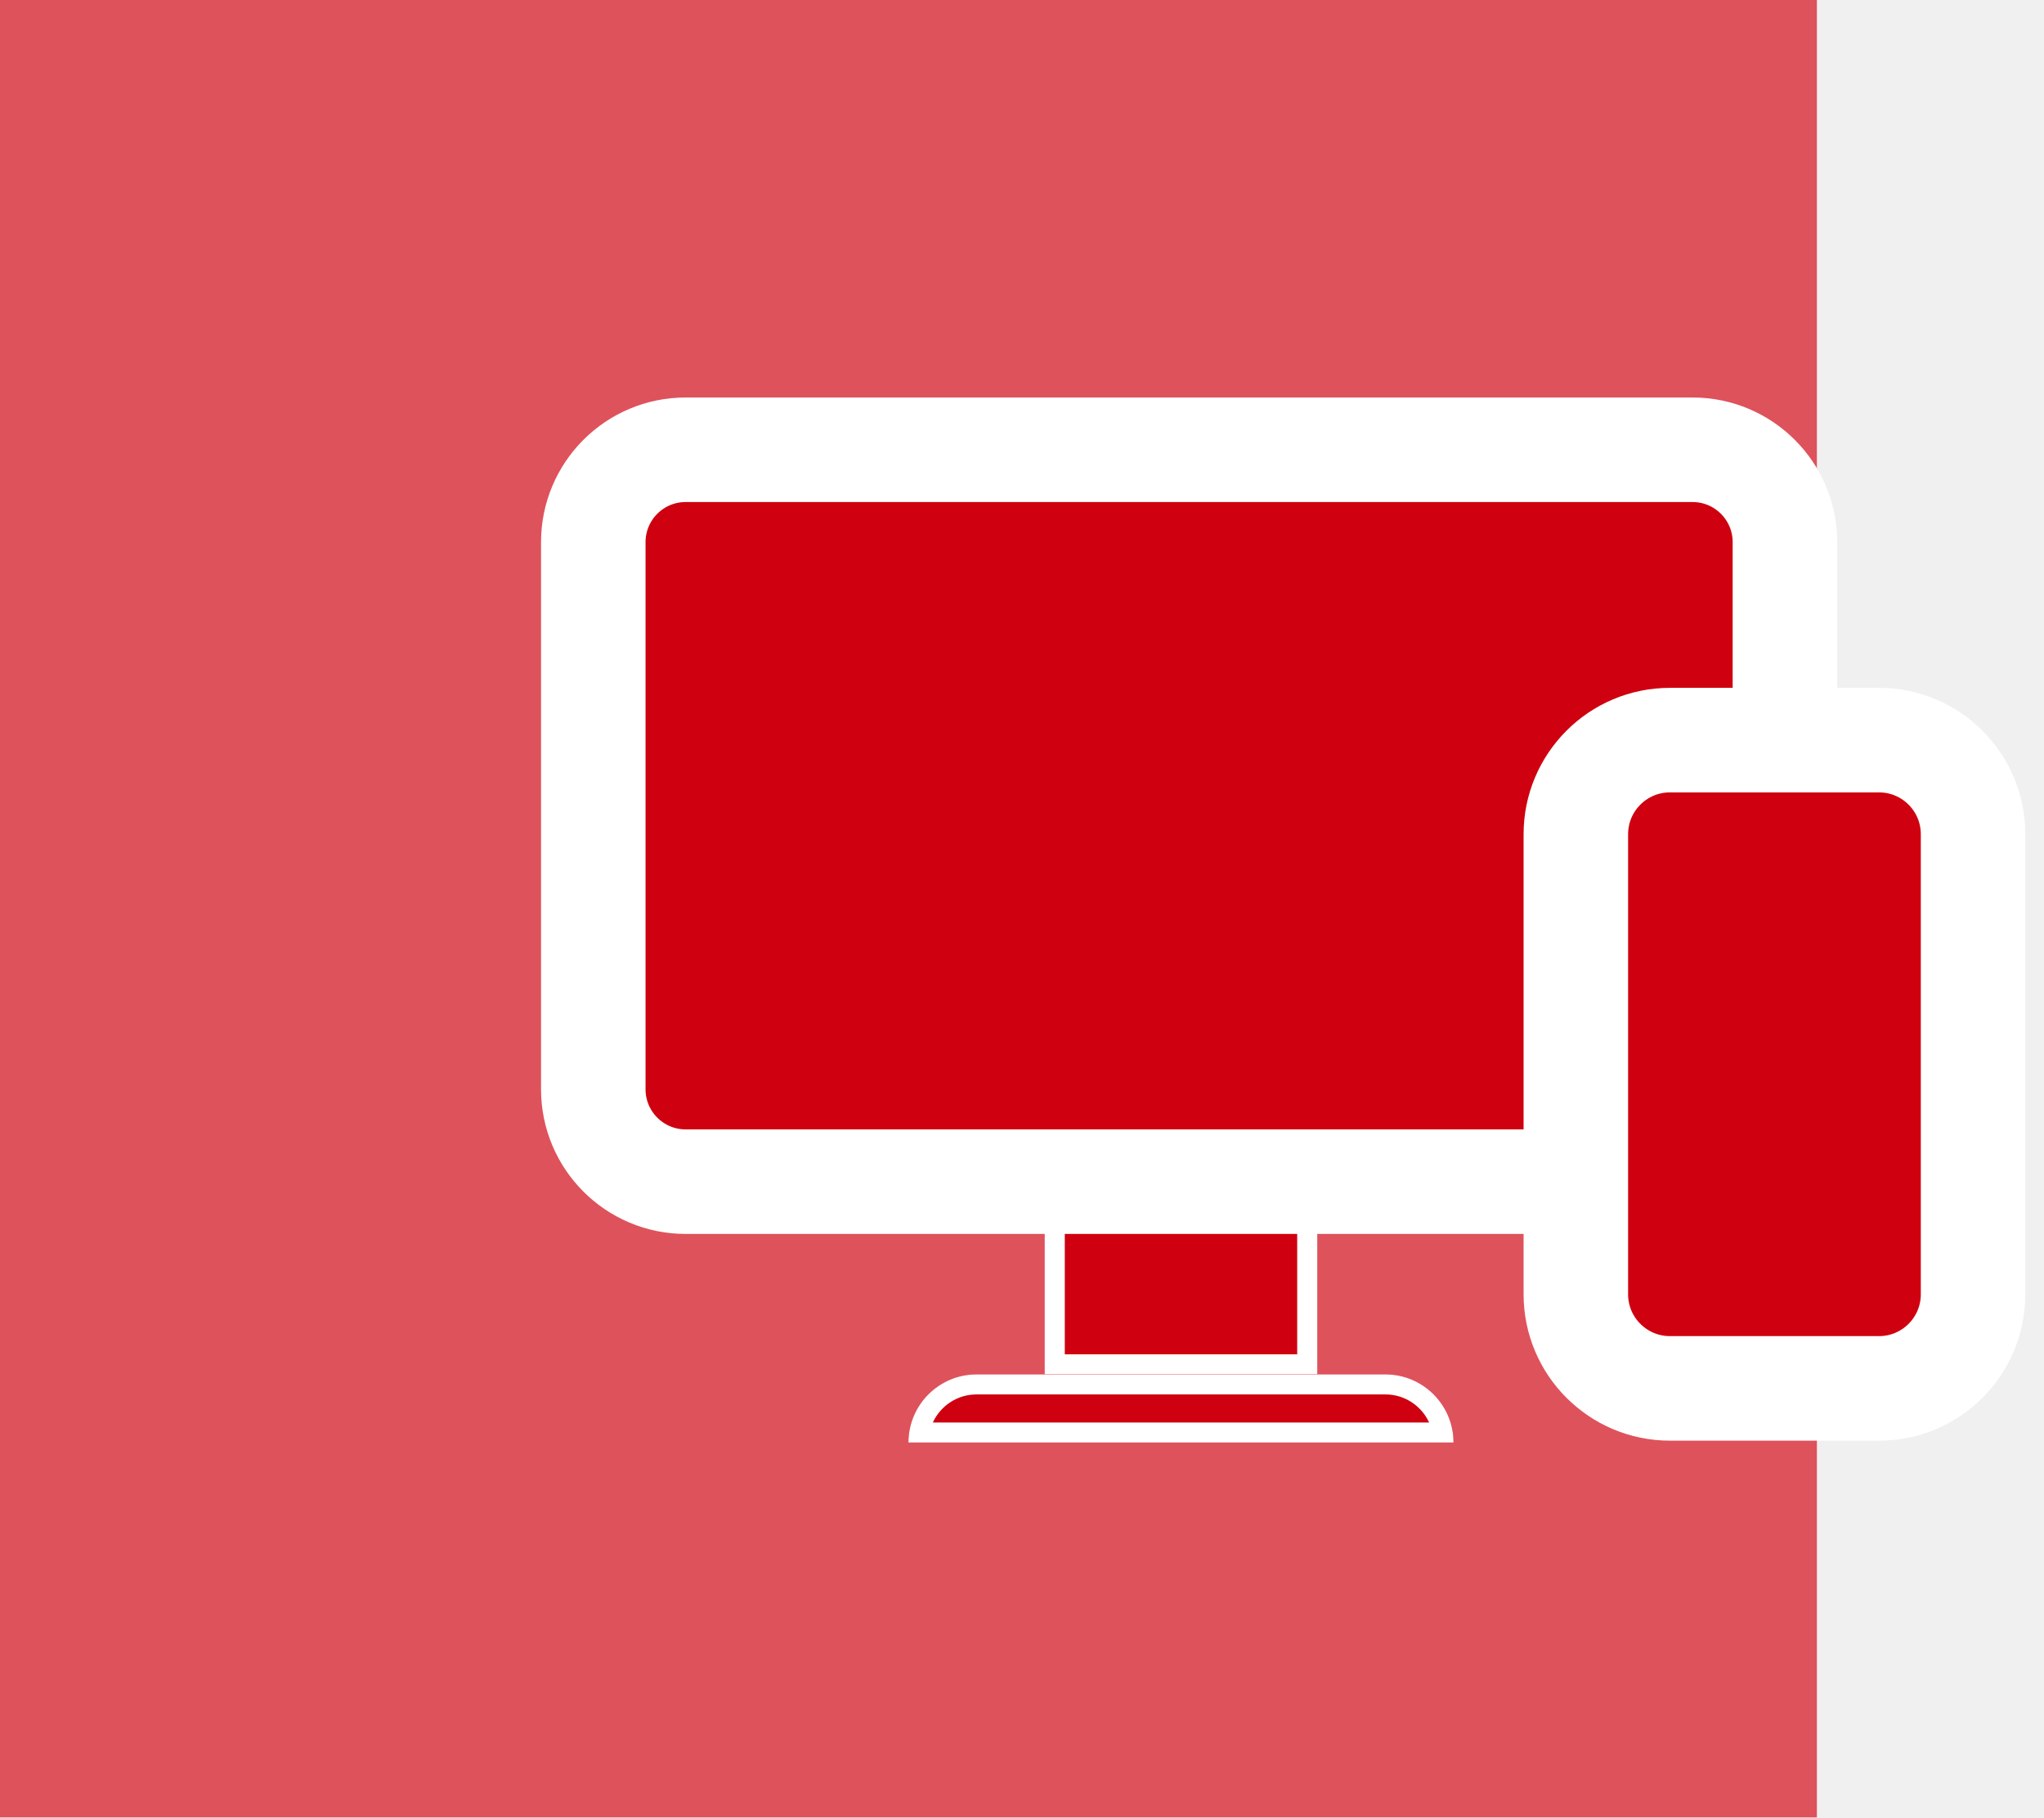
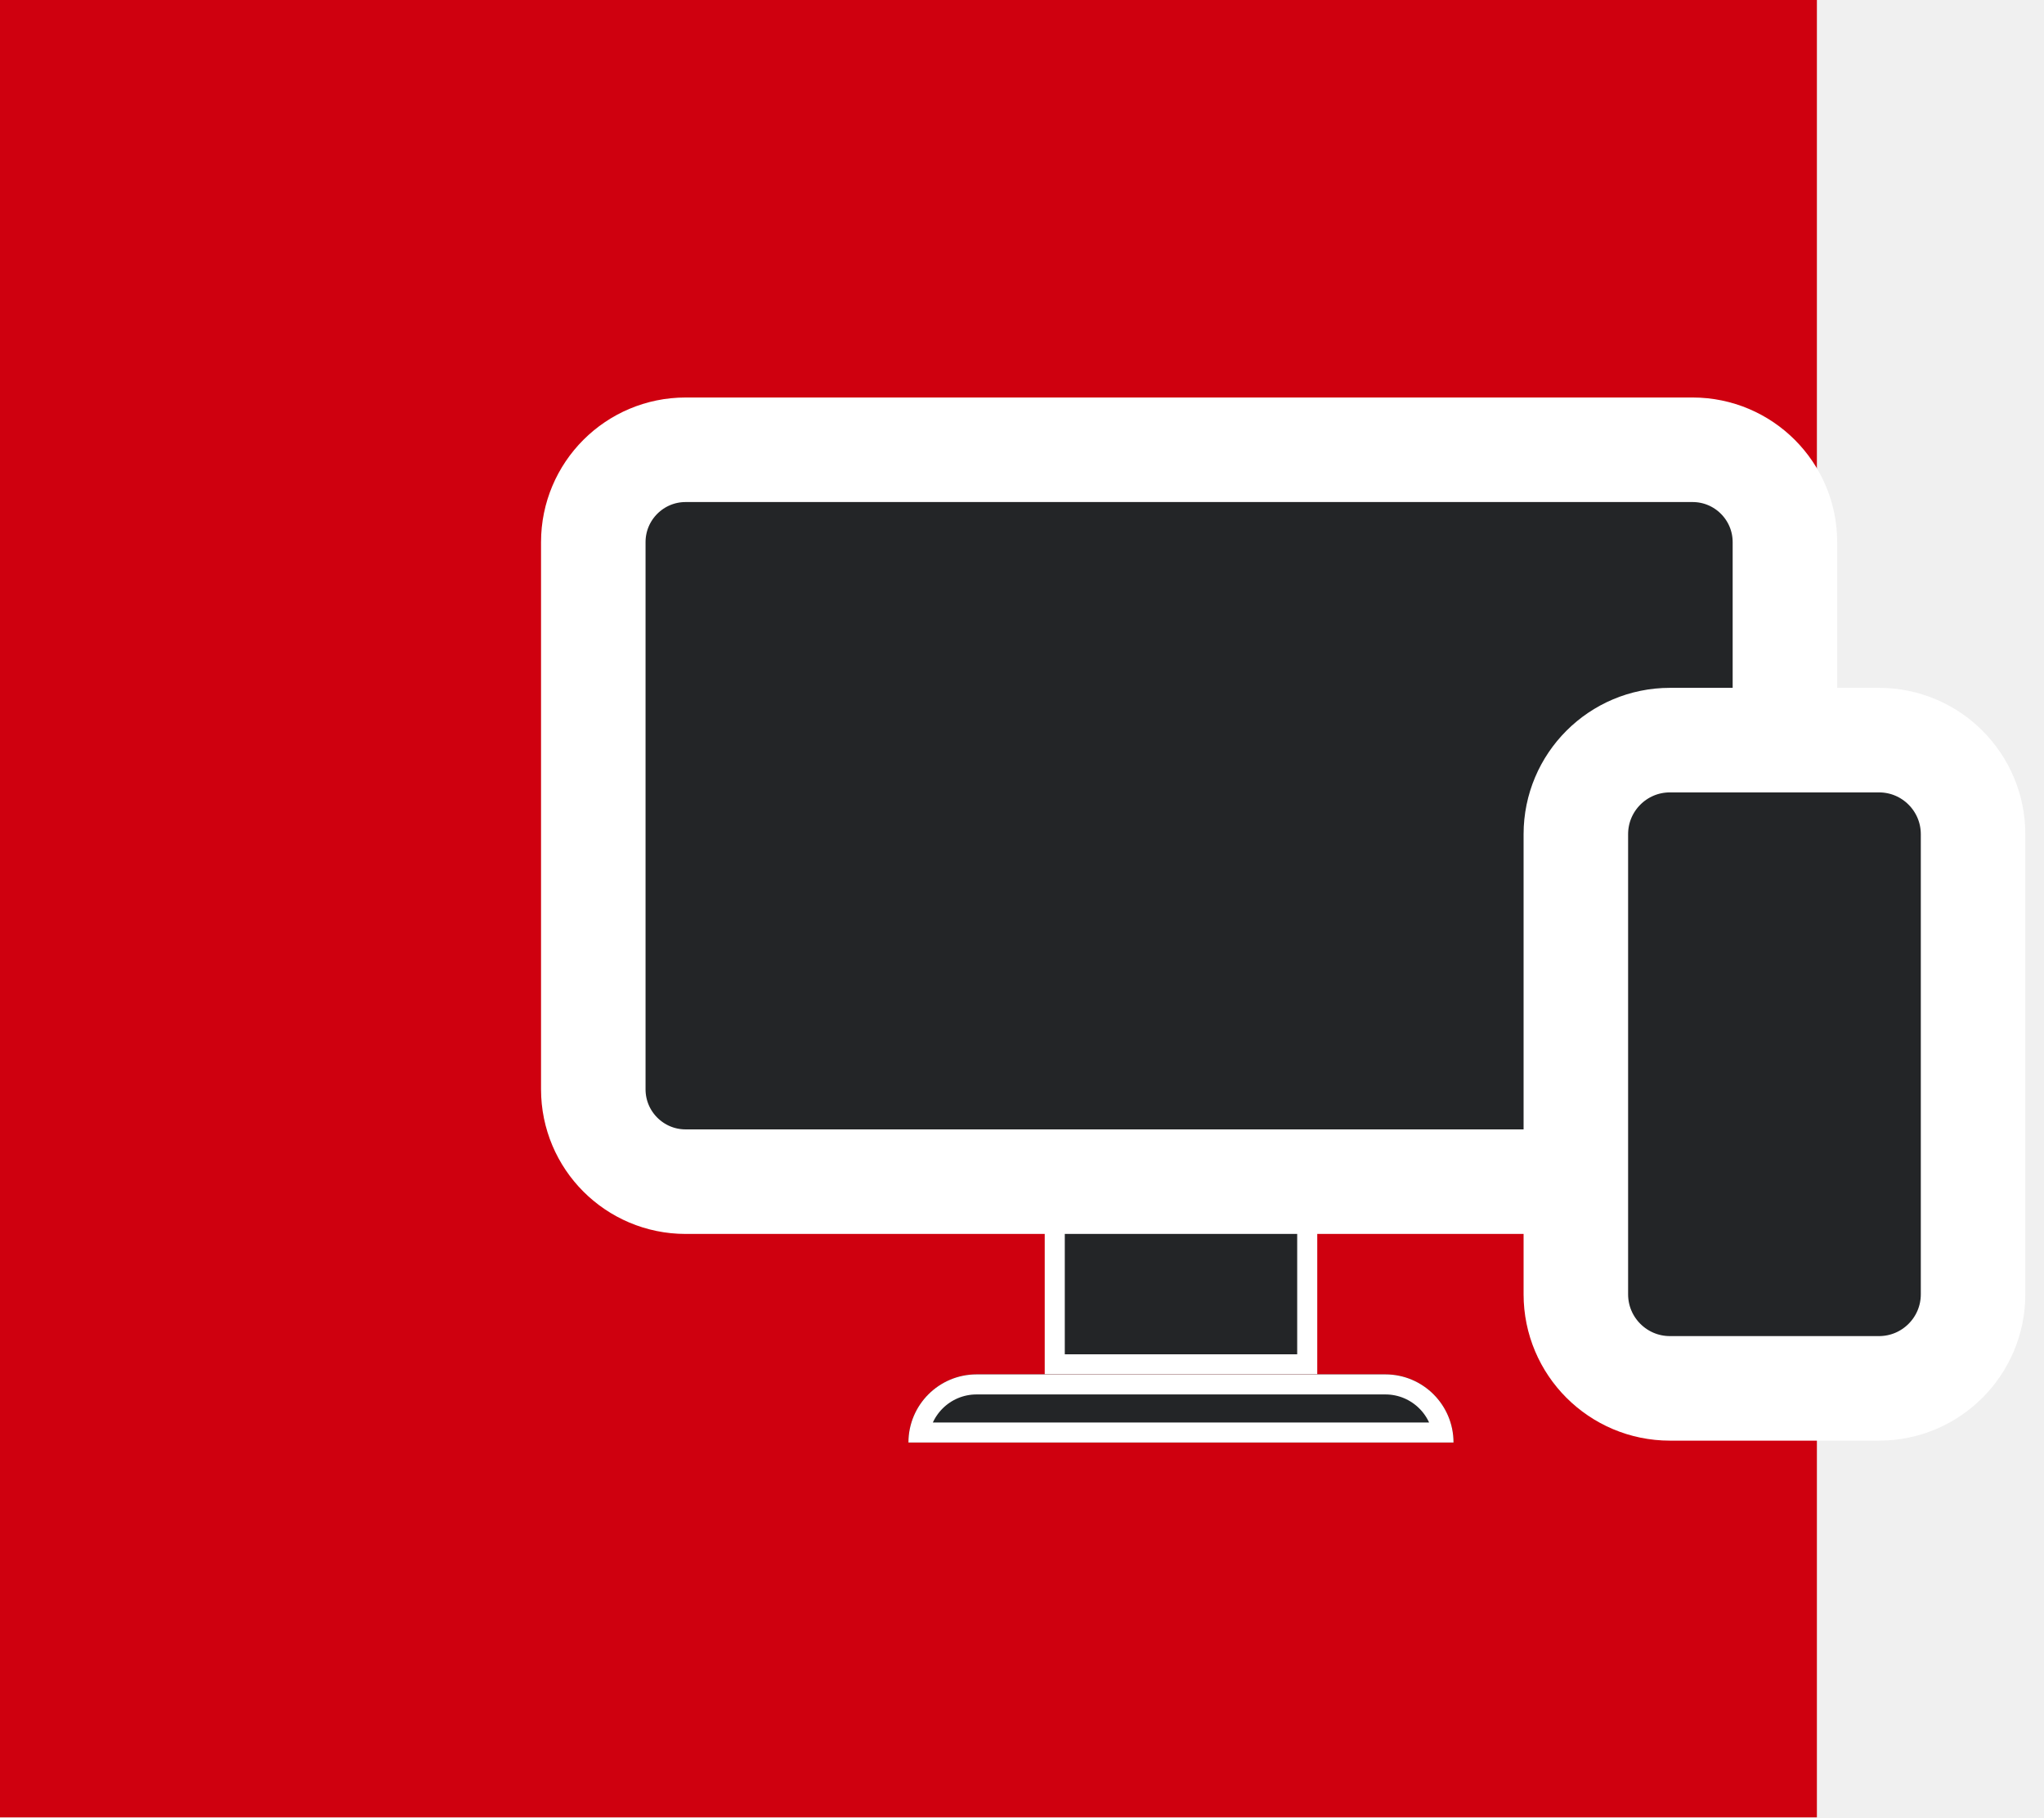
<svg xmlns="http://www.w3.org/2000/svg" width="81" height="72" viewBox="0 0 81 72" fill="none">
-   <rect width="72" height="72" fill="#DE525C" />
-   <path d="M41.798 47.647H51.803V54.053H41.798V47.647Z" fill="#CF000F" stroke-width="0.795" stroke="white" />
-   <path d="M36 57.15C36 55.659 37.209 54.45 38.7 54.45H54.9C56.391 54.45 57.6 55.659 57.6 57.15V57.15H36V57.15Z" fill="#CF000F" />
-   <mask id="stroke0_2225_2006" fill="white">
+   <rect width="72" height="72" fill="#CF000F" />
+   <rect x="41.798" y="47.647" width="10.005" height="6.405" fill="#232527" stroke-width="0.795" stroke="white" />
+   <path d="M36 57.15C36 55.659 37.209 54.45 38.7 54.45H54.9C56.391 54.45 57.6 55.659 57.6 57.15V57.15H36V57.15Z" fill="#232527" />
+   <mask id="stroke0_4011_1649" fill="white">
    <path d="M36 57.15C36 55.659 37.209 54.45 38.7 54.45H54.9C56.391 54.45 57.6 55.659 57.6 57.15V57.15H36V57.15Z" />
  </mask>
-   <path d="M57.6 57.15V57.15C57.6 55.659 56.391 54.45 54.9 54.45H38.7C37.209 54.45 36 55.659 36 57.15V57.15H57.6Z" stroke-width="1.589" stroke="white" mask="url(#stroke0_2225_2006)" />
-   <path d="M27.171 17.819H67.073C69.094 17.819 70.733 19.457 70.733 21.479V43.154C70.733 45.176 69.094 46.815 67.073 46.815H27.171C25.15 46.815 23.511 45.176 23.511 43.154V21.479C23.511 19.457 25.15 17.819 27.171 17.819Z" fill="#CF000F" stroke-width="4.142" stroke="white" />
-   <path d="M78.189 33.05L78.189 51.277C78.189 53.336 76.52 55.005 74.461 55.005L66.177 55.005C64.118 55.005 62.448 53.336 62.448 51.277L62.448 33.05C62.448 30.991 64.118 29.322 66.177 29.322L74.461 29.322C76.52 29.322 78.189 30.991 78.189 33.05Z" fill="#CF000F" stroke-width="4.142" stroke="white" />
+   <path d="M57.6 57.15V57.15C57.6 55.659 56.391 54.45 54.9 54.45H38.7C37.209 54.45 36 55.659 36 57.15V57.15H57.6Z" stroke-width="1.589" stroke="white" mask="url(#stroke0_4011_1649)" />
+   <rect x="23.511" y="17.819" width="47.222" height="28.996" rx="3.66" fill="#232527" stroke-width="4.142" stroke="white" />
+   <rect x="62.448" y="29.322" width="15.741" height="25.682" rx="3.728" fill="#232527" stroke-width="4.142" stroke="white" />
</svg>
